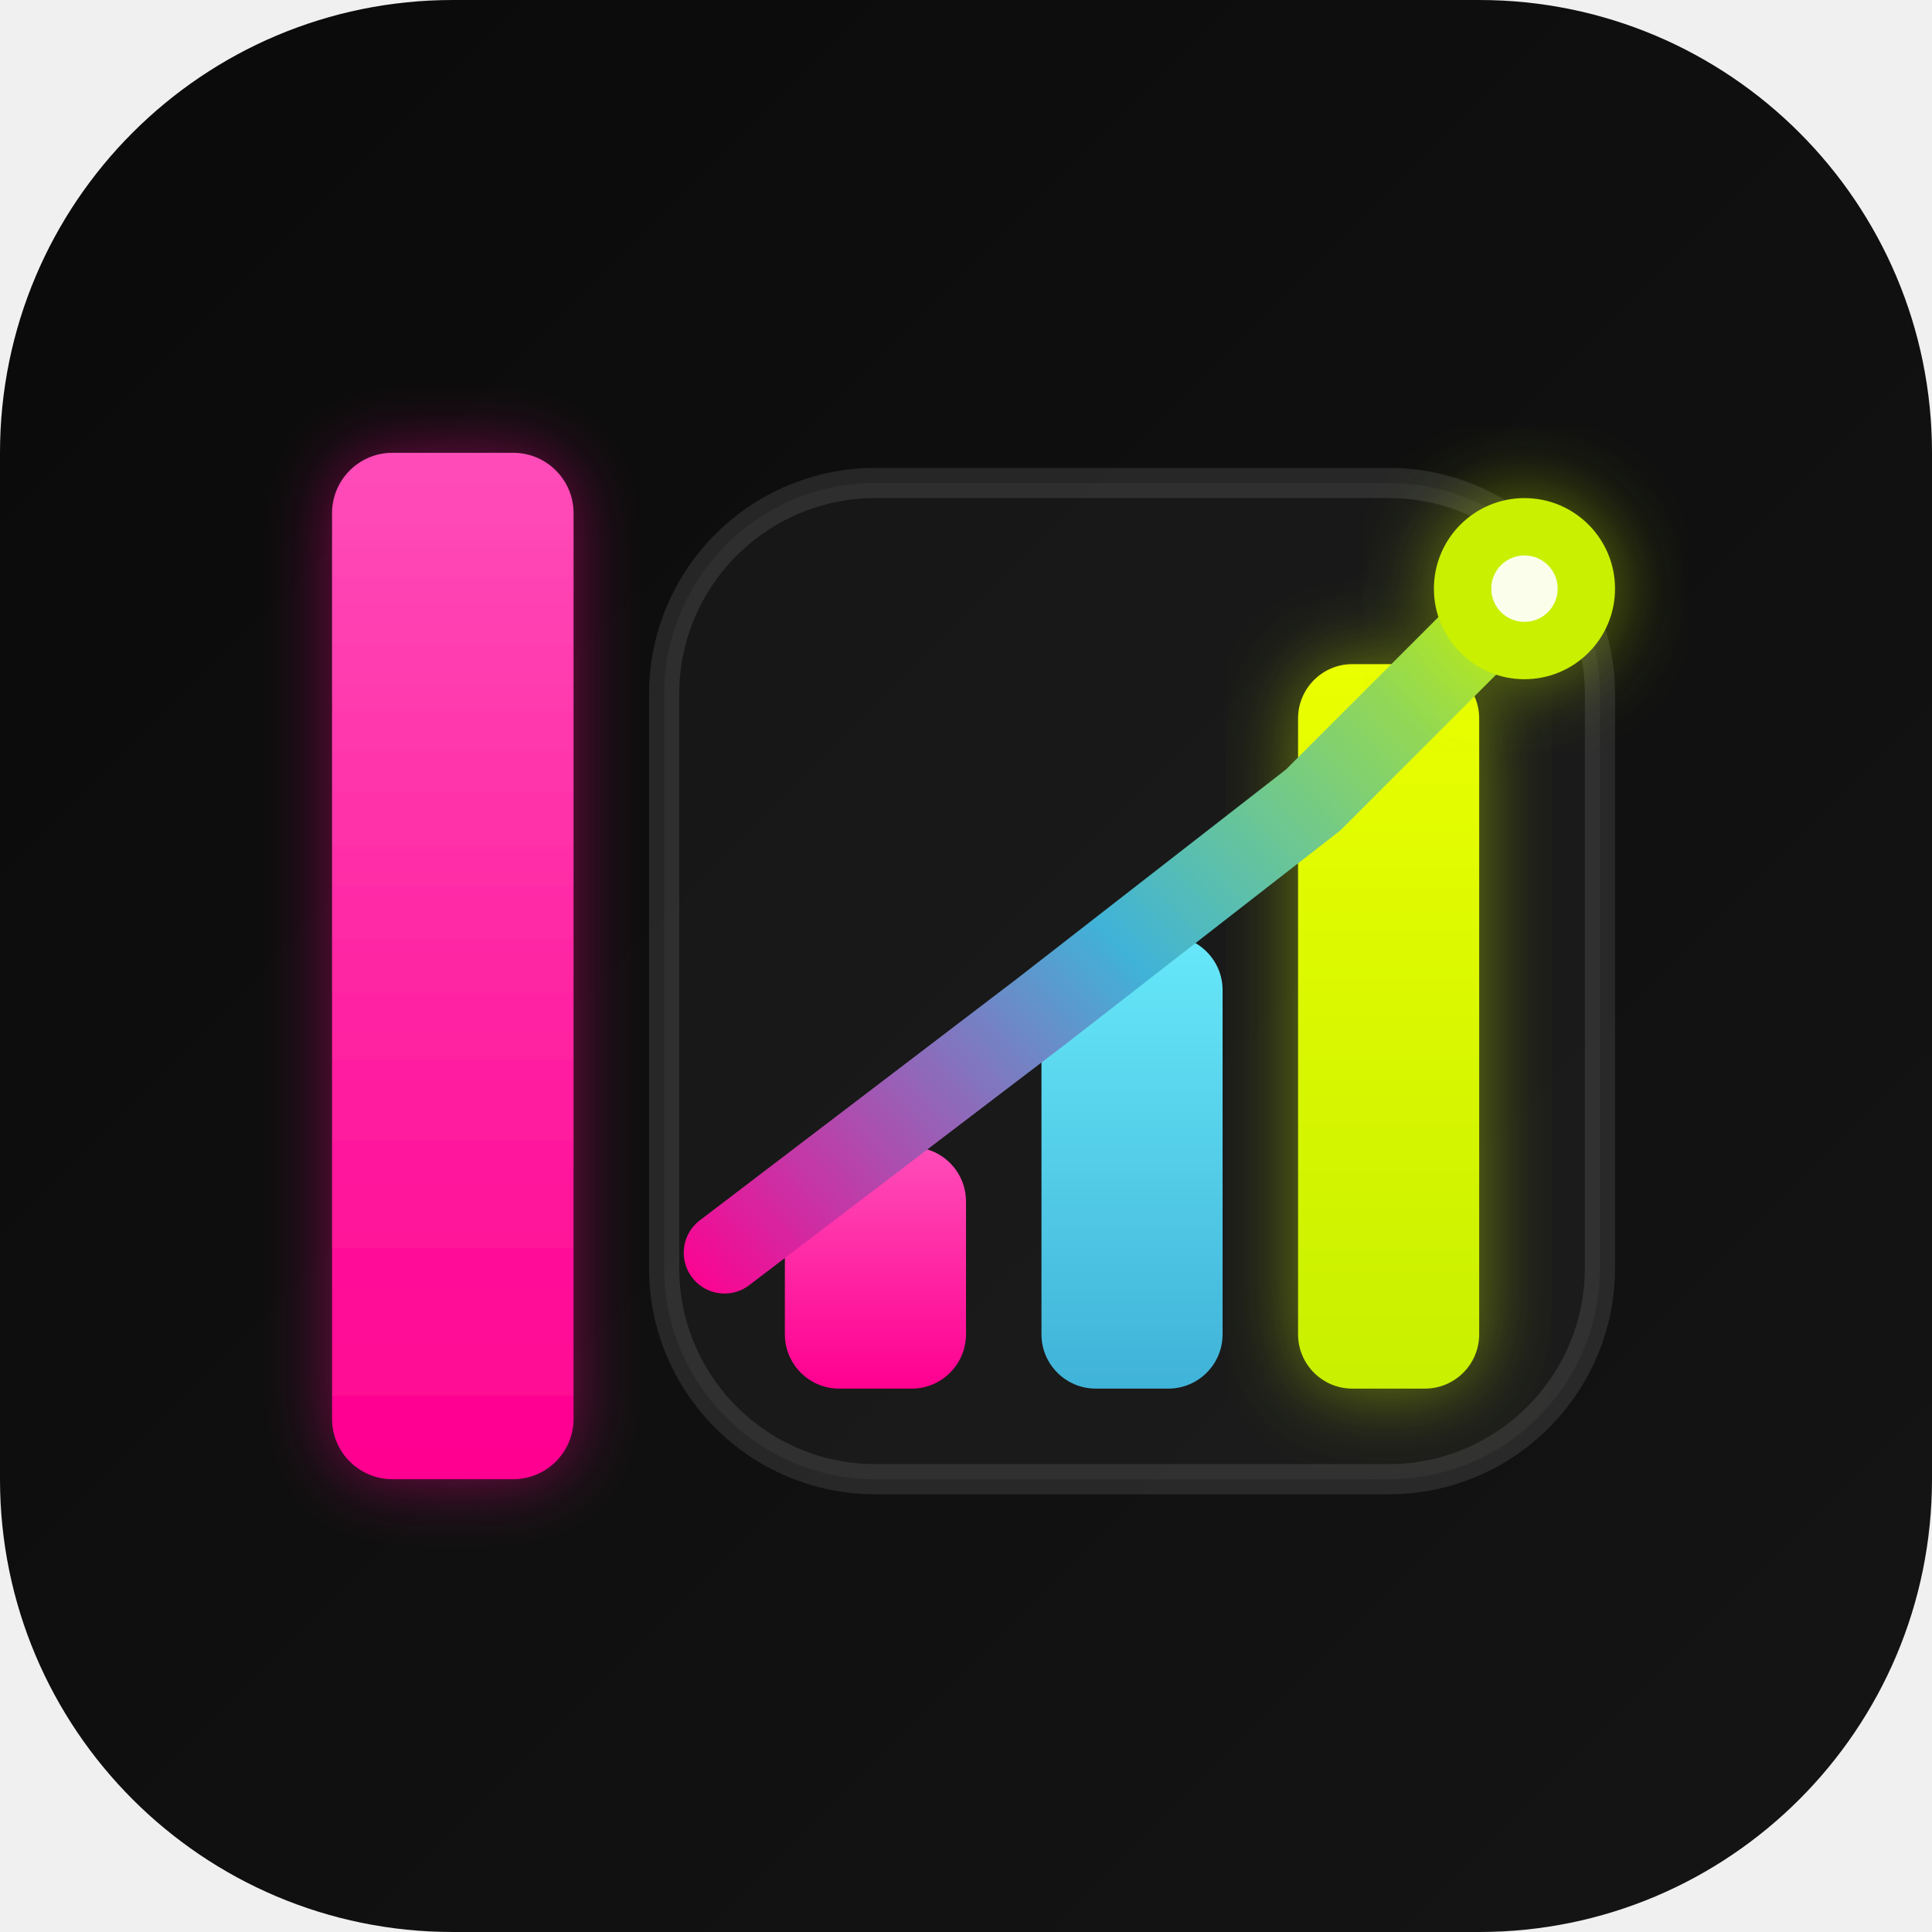
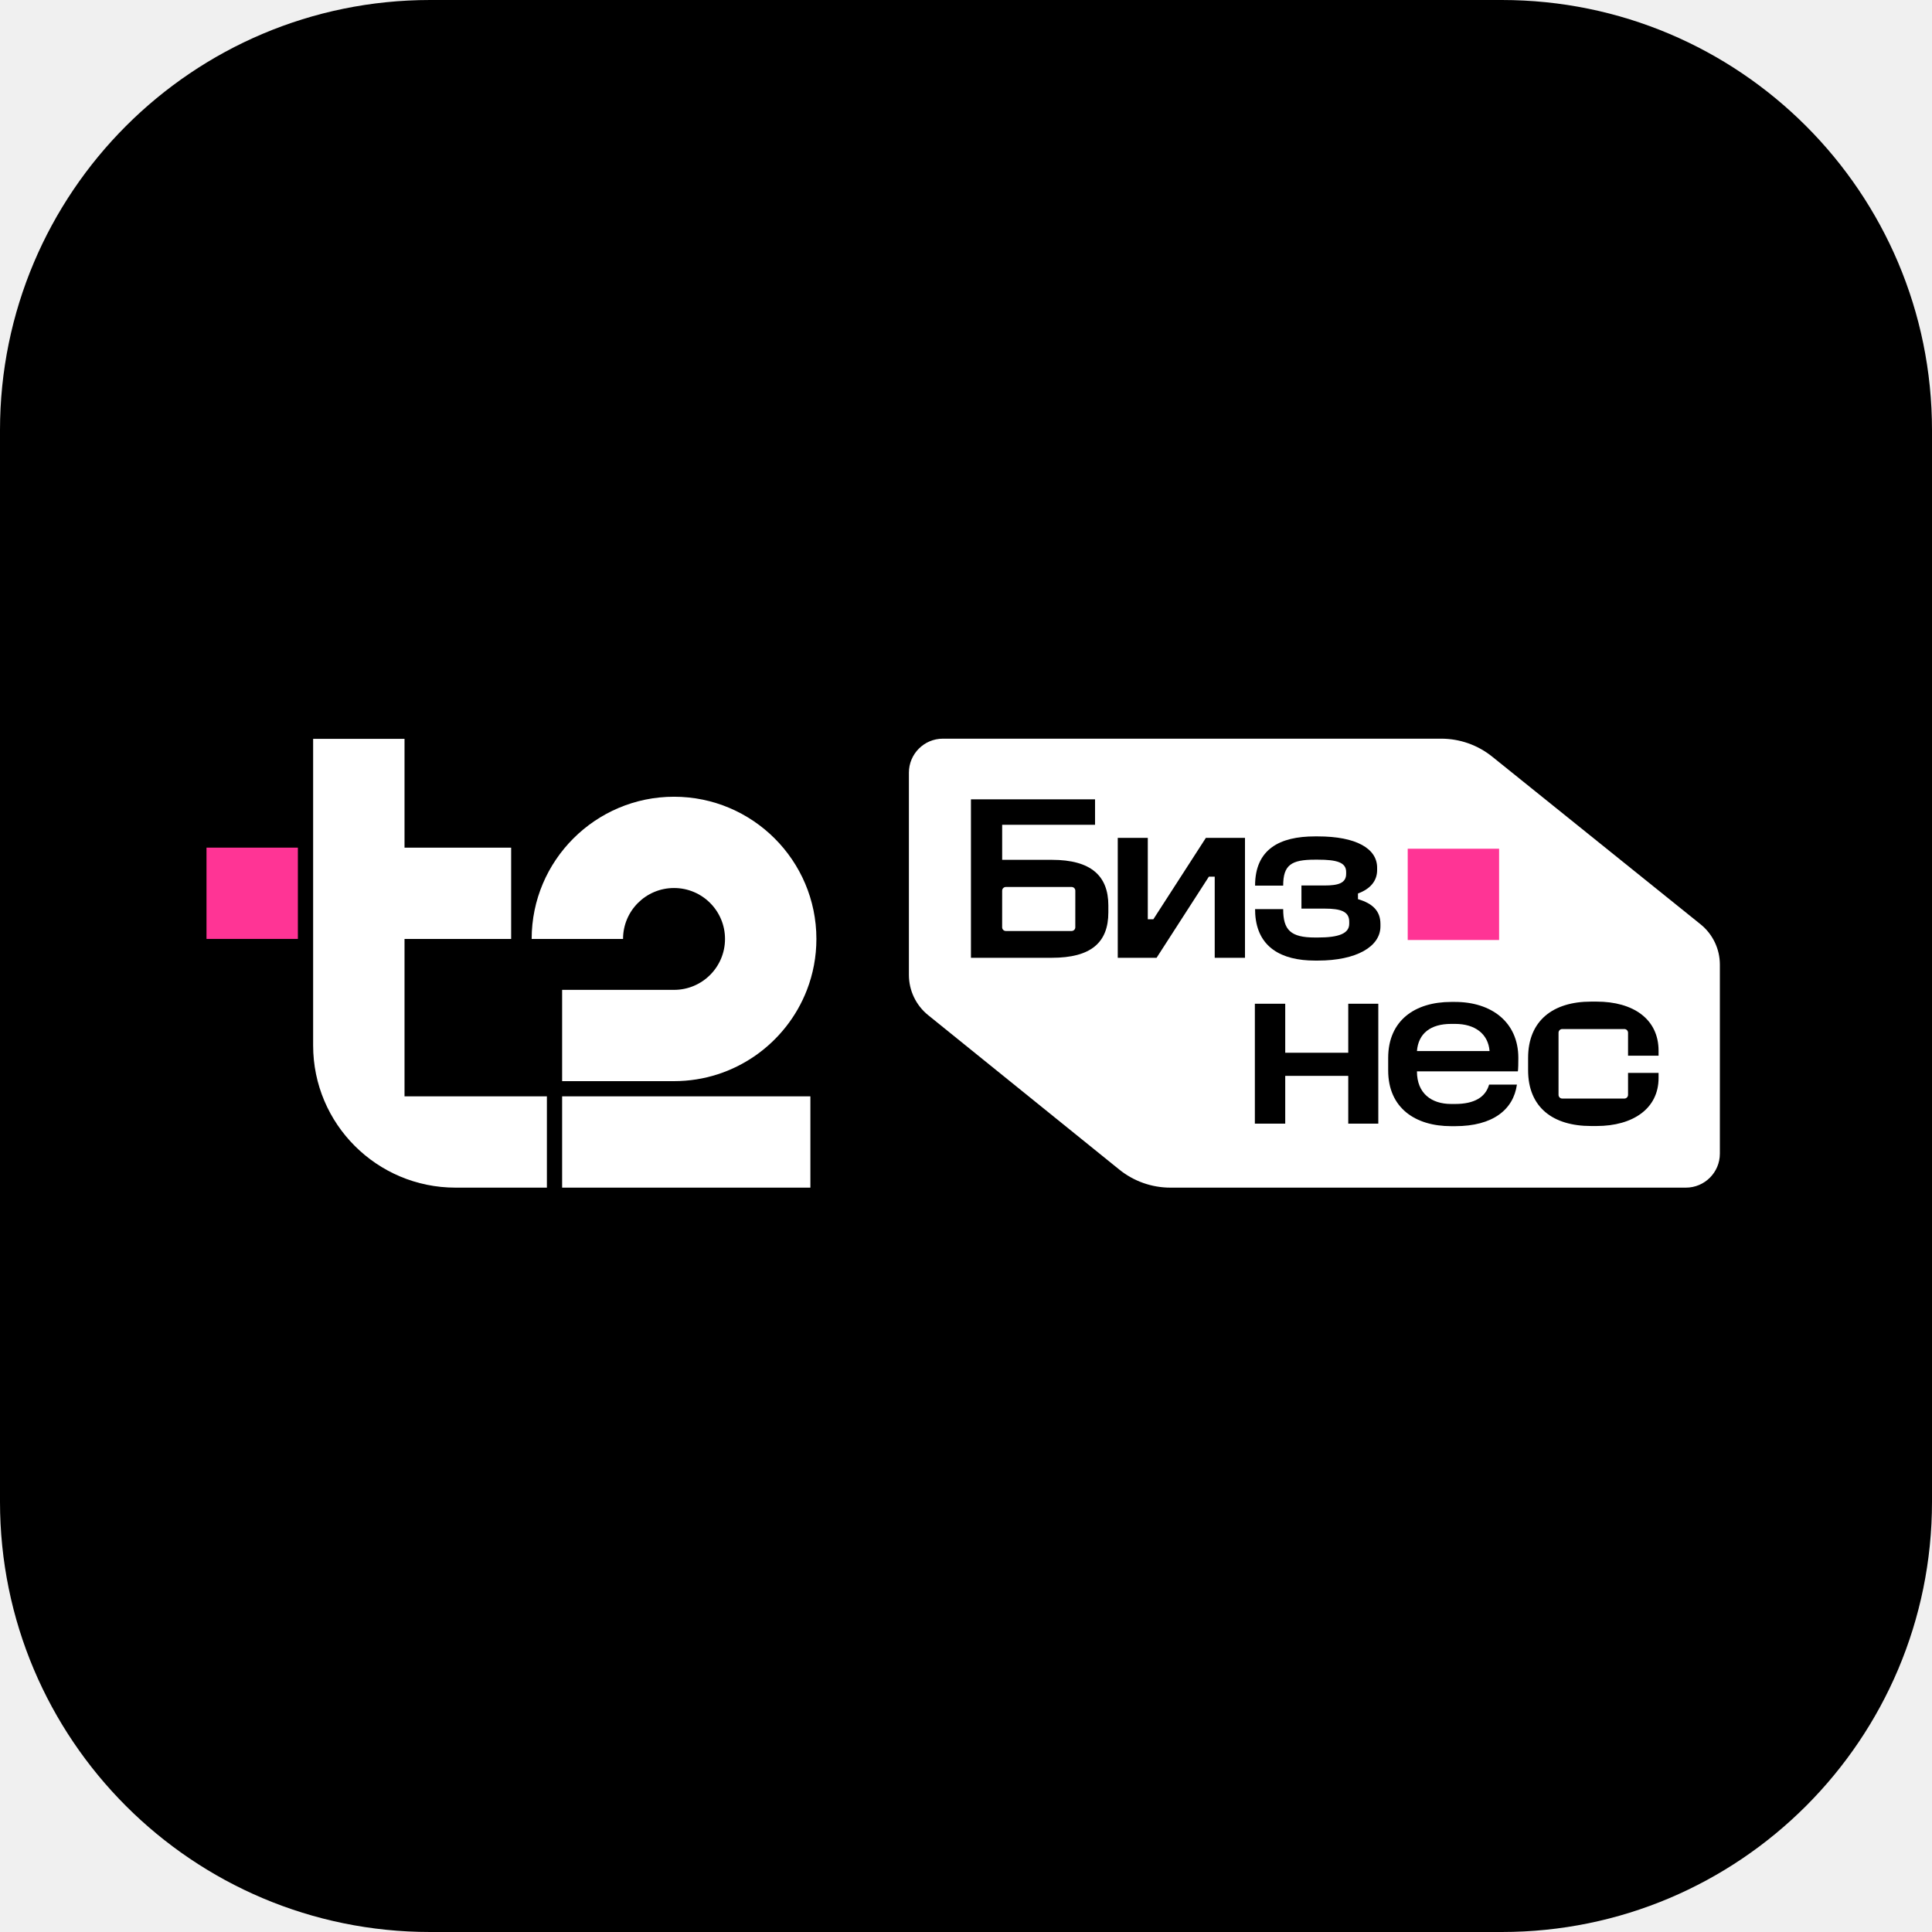
- <svg xmlns="http://www.w3.org/2000/svg" viewBox="0 0 64 64" role="img" aria-label="Reporting">
+ <svg xmlns="http://www.w3.org/2000/svg" width="444" height="444" viewBox="0 0 444 444" fill="none">
+   <g clip-path="url(#clip0_1_3190)">
+     <rect width="444" height="444" rx="98.859" fill="black" />
+     <path d="M92.965 251.957H125.684V272.935H104.681C86.613 272.935 71.963 258.302 71.963 240.254V169.793H92.965V194.803H117.469V215.781H92.965V251.957Z" fill="white" />
+     <path d="M129.183 251.958H186.239V272.936H129.183V251.958ZM154.901 204.078C161.374 204.078 166.618 209.316 166.618 215.781C166.618 222.247 161.374 227.484 154.901 227.484H129.183V248.462H154.901C168.815 248.462 180.73 239.743 185.449 227.484C186.853 223.847 187.62 219.903 187.62 215.781C187.62 197.762 172.943 183.1 154.901 183.1C136.859 183.1 122.183 197.76 122.183 215.781H143.185C143.185 209.316 148.428 204.078 154.901 204.078Z" fill="white" />
+     <path d="M68.457 194.798H47.455V215.776H68.457V194.798Z" fill="#FF3495" />
+     <path d="M331.211 169.757C335.472 169.757 339.605 171.214 342.925 173.885L390.812 212.416C393.618 214.673 395.249 218.08 395.249 221.681V265.121C395.249 269.437 391.75 272.936 387.435 272.936H268.973C264.699 272.936 260.555 271.471 257.23 268.785L213.295 233.29C210.501 231.033 208.877 227.633 208.877 224.041V177.572C208.877 173.256 212.376 169.757 216.691 169.757H331.211Z" fill="white" />
+     <path d="M263.778 192.558V211.255H265.058L277.124 192.558H286.116V220.114H279.159V201.472H277.814L265.797 220.114H256.876V192.558H263.778Z" fill="black" />
+     <path d="M251.656 189.547H230.311V197.6H241.724C250.746 197.6 254.714 201.296 254.714 208.09V209.679C254.714 216.636 250.692 220.114 241.724 220.114H223.137V183.7L251.656 183.7V189.547ZM231.16 203.841C230.691 203.841 230.311 204.221 230.31 204.69L230.306 213.106C230.306 213.575 230.686 213.956 231.155 213.956H246.268C246.737 213.956 247.118 213.576 247.118 213.107L247.122 204.691C247.122 204.222 246.742 203.841 246.273 203.841H231.16Z" fill="black" />
+     <path d="M302.87 192.215C311.674 192.215 316.483 195.007 316.483 199.41V199.953C316.483 202.453 314.907 204.301 312.081 205.334V206.638C315.45 207.616 317.244 209.356 317.244 212.345V212.888C317.244 217.562 311.688 220.753 302.883 220.753H302.19C294.438 220.753 288.971 217.669 288.471 210.096C288.446 209.72 288.434 209.332 288.434 208.934H294.892C294.892 213.731 296.609 215.452 302.189 215.452H302.882C307.719 215.452 310.07 214.519 310.07 212.29V211.801C310.07 209.464 308.113 208.811 304.417 208.811H299.091L299.089 203.496H304.415C307.458 203.496 309.363 202.997 309.363 200.823V200.388C309.363 198.16 307.157 197.566 302.863 197.566H302.177C296.761 197.566 294.892 198.775 294.892 203.527H288.434C288.434 195.131 294.127 192.215 302.177 192.215H302.87Z" fill="black" />
+     <path d="M295.363 230.674L295.363 241.935H309.846L309.846 230.674H316.754V258.229H309.846L309.846 247.25H295.363L295.363 258.229H288.384V230.674H295.363Z" fill="black" />
+     <path d="M366.924 230.184C375.294 230.184 381.163 234.152 381.163 241.489V242.611H374.147V237.337C374.147 236.868 373.767 236.488 373.298 236.488H359.021C358.552 236.488 358.172 236.868 358.172 237.337V251.613C358.172 252.082 358.552 252.463 359.021 252.463H373.298C373.767 252.463 374.147 252.082 374.147 251.613V246.573H381.163V247.739C381.163 254.75 375.294 258.772 366.924 258.772H365.635C356.939 258.772 351.178 254.533 351.178 245.946V243.12C351.178 234.532 356.939 230.184 365.635 230.184H366.924Z" fill="black" />
+     <path d="M334.412 230.258C342.648 230.258 348.934 234.811 348.934 243.122C348.934 246.217 348.808 246.216 348.808 246.216H325.634C325.634 251.264 328.944 253.707 333.491 253.707H334.412C338.855 253.707 341.402 252.133 342.215 249.256H348.609C347.796 255.01 343.082 258.809 334.412 258.809H333.491C325.255 258.809 319.023 254.63 319.023 245.999V243.122C319.023 234.492 325.201 230.258 333.491 230.258H334.412ZM325.634 241.548H342.323C341.998 237.532 338.91 235.306 334.412 235.306H333.491C328.777 235.306 325.959 237.477 325.634 241.548Z" fill="black" />
+     <path d="M344.514 195.047H323.512V216.025H344.514V195.047Z" fill="#FF3495" />
+   </g>
  <defs>
-     <linearGradient id="bg" x1="0" y1="0" x2="64" y2="64" gradientUnits="userSpaceOnUse">
-       <stop stop-color="#0a0a0a" />
-       <stop offset="1" stop-color="#151515" />
-     </linearGradient>
-     <linearGradient id="t2-pink" x1="0" y1="0" x2="0" y2="1">
-       <stop stop-color="#ff4db8" />
-       <stop offset="1" stop-color="#ff0090" />
-     </linearGradient>
-     <linearGradient id="t2-cyan" x1="0" y1="0" x2="0" y2="1">
-       <stop stop-color="#67e8f9" />
-       <stop offset="1" stop-color="#40b3d8" />
-     </linearGradient>
-     <linearGradient id="t2-lime" x1="0" y1="0" x2="0" y2="1">
-       <stop stop-color="#eaff00" />
-       <stop offset="1" stop-color="#c8f000" />
-     </linearGradient>
-     <linearGradient id="t2-flow" x1="22" y1="42" x2="50" y2="16" gradientUnits="userSpaceOnUse">
-       <stop stop-color="#ff0090" />
-       <stop offset="0.48" stop-color="#40b3d8" />
-       <stop offset="1" stop-color="#c8f000" />
-     </linearGradient>
-     <filter id="pink-glow" x="-40%" y="-40%" width="180%" height="180%">
-       <feDropShadow dx="0" dy="0" stdDeviation="1.1" flood-color="#ff0090" flood-opacity="0.45" />
-     </filter>
-     <filter id="lime-glow" x="-40%" y="-40%" width="180%" height="180%">
-       <feDropShadow dx="0" dy="0" stdDeviation="1.3" flood-color="#c8f000" flood-opacity="0.5" />
-     </filter>
+     <clipPath id="clip0_1_3190">
+       <rect width="444" height="444" fill="white" />
+     </clipPath>
  </defs>
-   <rect width="64" height="64" rx="15" fill="url(#bg)" />
-   <rect x="11" y="15" width="8" height="34" rx="2" fill="url(#t2-pink)" filter="url(#pink-glow)" />
-   <rect x="22" y="16" width="31" height="33" rx="7" fill="#ffffff" fill-opacity="0.04" stroke="#ffffff" stroke-opacity="0.1" />
-   <rect x="26" y="38" width="6" height="8" rx="1.8" fill="url(#t2-pink)" />
-   <rect x="34.5" y="31" width="6" height="15" rx="1.8" fill="url(#t2-cyan)" />
-   <rect x="43" y="22" width="6" height="24" rx="1.8" fill="url(#t2-lime)" filter="url(#lime-glow)" />
-   <path d="M24 41.5 34.5 33.5 43.5 26.5 50.5 19.5" fill="none" stroke="url(#t2-flow)" stroke-width="2.7" stroke-linecap="round" stroke-linejoin="round" />
-   <circle cx="50.5" cy="19.5" r="3" fill="#c8f000" filter="url(#lime-glow)" />
-   <circle cx="50.5" cy="19.5" r="1.1" fill="#ffffff" fill-opacity="0.92" />
</svg>
